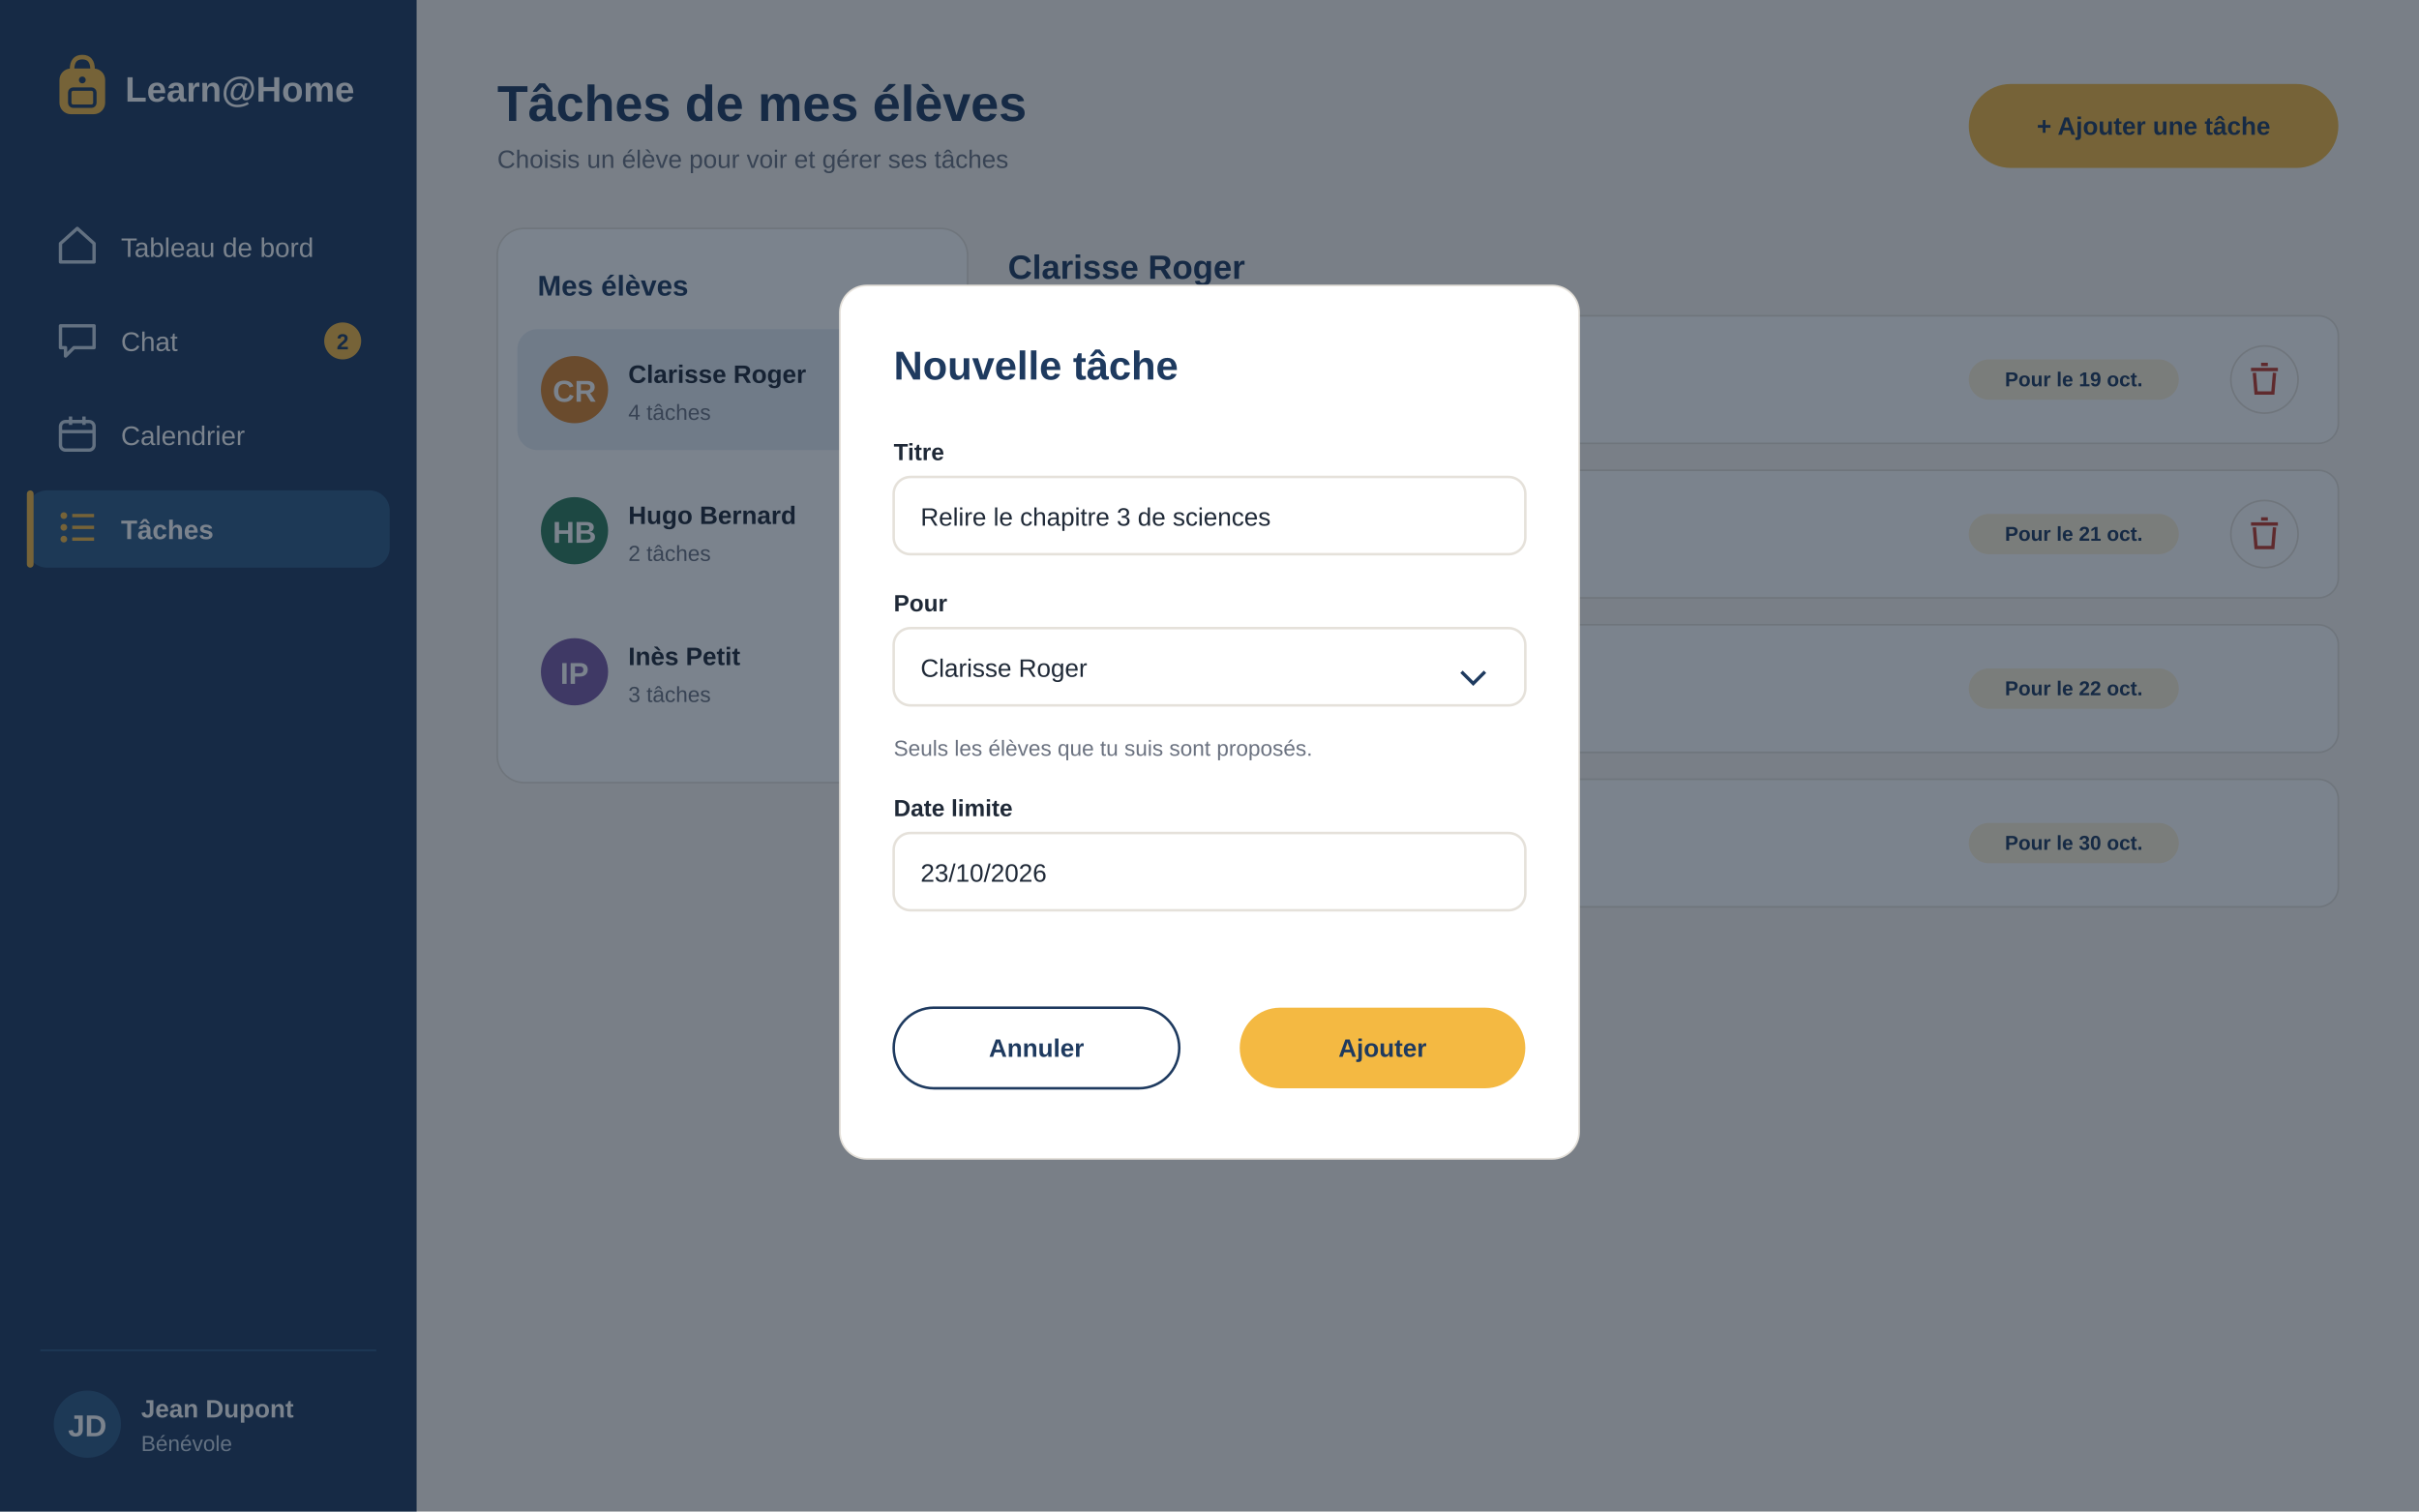
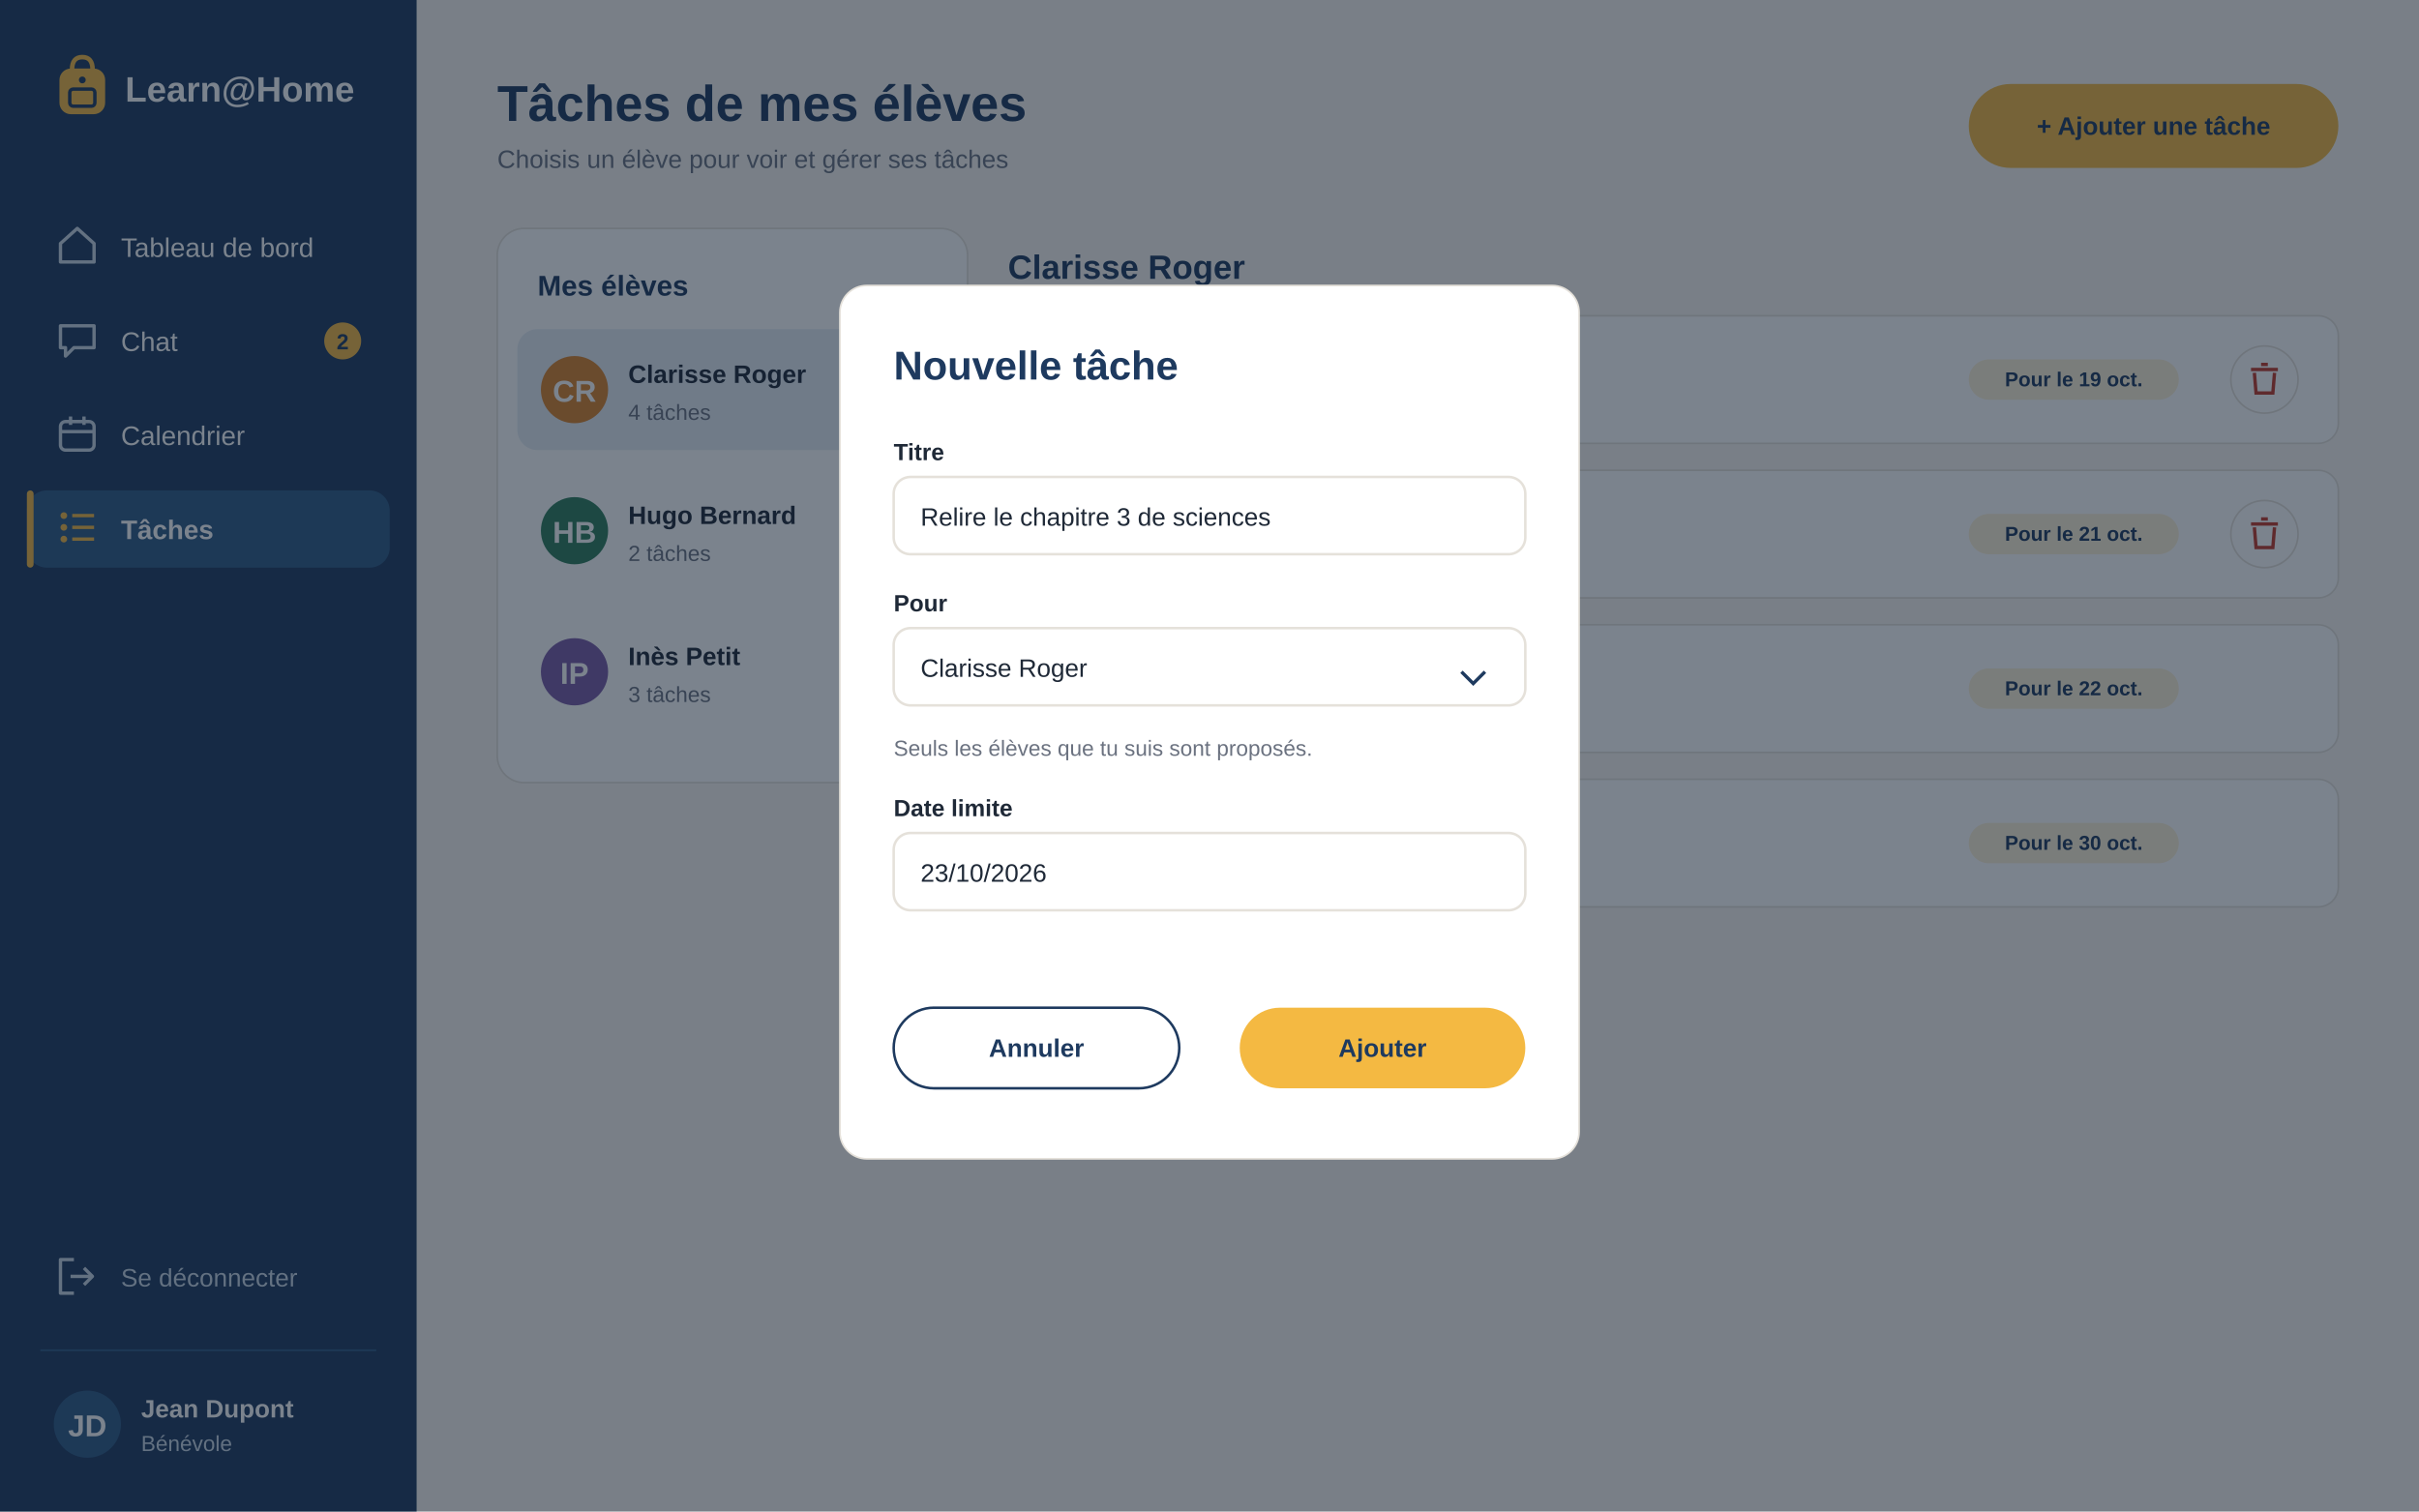
<svg xmlns="http://www.w3.org/2000/svg" width="1440" height="900" viewBox="0 0 1440 900" font-family="Nunito, Arial, sans-serif">
  <rect width="1440" height="900" fill="#FAF7F2" />
  <rect x="0" y="0" width="248" height="900" rx="0" fill="#1E3A5F" />
  <path d="M42.88 41.48 Q42.88 34 49.0 34 Q55.12 34 55.12 41.48" fill="none" stroke="#F4B942" stroke-width="2.72" />
  <rect x="35.4" y="40.8" width="27.2" height="27.2" rx="6.8" fill="#F4B942" />
  <rect x="41.52" y="53.04" width="14.96" height="10.2" rx="2.04" fill="none" stroke="#1E3A5F" stroke-width="2.04" />
  <circle cx="49.0" cy="47.6" r="2.04" fill="#1E3A5F" />
  <text x="74.5" y="60.52" font-size="21.08" fill="#FFFFFF" font-weight="700">Learn@Home</text>
  <path d="M36 145 L46 136 L56 145 V156 H36 Z" fill="none" stroke="#C9D6E5" stroke-width="2" stroke-linejoin="round" />
  <text x="72" y="153" font-size="16" fill="#FFFFFF">Tableau de bord</text>
  <path d="M36 194 H56 V207 H44 L39 212 V207 H36 Z" fill="none" stroke="#C9D6E5" stroke-width="2" stroke-linejoin="round" />
  <text x="72" y="209" font-size="16" fill="#FFFFFF">Chat</text>
  <circle cx="204" cy="203" r="11" fill="#F4B942" />
  <text x="204" y="208" font-size="13" fill="#1E3A5F" font-weight="700" text-anchor="middle">2</text>
  <rect x="36" y="251" width="20" height="17" rx="3" fill="none" stroke="#C9D6E5" stroke-width="2" />
  <line x1="36" y1="257" x2="56" y2="257" stroke="#C9D6E5" stroke-width="2" />
  <line x1="42" y1="248" x2="42" y2="253" stroke="#C9D6E5" stroke-width="2" />
  <line x1="50" y1="248" x2="50" y2="253" stroke="#C9D6E5" stroke-width="2" />
  <text x="72" y="265" font-size="16" fill="#FFFFFF">Calendrier</text>
  <rect x="16" y="292" width="216" height="46" rx="12" fill="#2F5A86" />
  <rect x="16" y="292" width="4" height="46" rx="2" fill="#F4B942" />
  <circle cx="38" cy="307" r="2" fill="#F4B942" />
  <line x1="43" y1="307" x2="56" y2="307" stroke="#F4B942" stroke-width="2" />
  <circle cx="38" cy="314" r="2" fill="#F4B942" />
  <line x1="43" y1="314" x2="56" y2="314" stroke="#F4B942" stroke-width="2" />
  <circle cx="38" cy="321" r="2" fill="#F4B942" />
  <line x1="43" y1="321" x2="56" y2="321" stroke="#F4B942" stroke-width="2" />
  <text x="72" y="321" font-size="16" fill="#FFFFFF" font-weight="700">Tâches</text>
+   <path d="M44 750 H36 V770 H44" fill="none" stroke="#C9D6E5" stroke-width="2" stroke-linejoin="round" />
+   <line x1="42" y1="760" x2="55" y2="760" stroke="#C9D6E5" stroke-width="2" />
+   <path d="M50 755 L55 760 L50 765" fill="none" stroke="#C9D6E5" stroke-width="2" stroke-linejoin="round" />
+   <text x="72" y="766" font-size="15" fill="#C9D6E5">Se déconnecter</text>
  <line x1="24" y1="804" x2="224" y2="804" stroke="#2F5A86" stroke-width="1" />
  <circle cx="52" cy="848" r="20" fill="#2F5A86" />
  <text x="52" y="855.2" font-size="18.0" fill="#FFFFFF" font-weight="700" text-anchor="middle">JD</text>
  <text x="84" y="844" font-size="15" fill="#FFFFFF" font-weight="700">Jean Dupont</text>
  <text x="84" y="864" font-size="13" fill="#C9D6E5">Bénévole</text>
  <text x="296" y="72" font-size="30" fill="#1E3A5F" font-weight="700">Tâches de mes élèves</text>
  <text x="296" y="100" font-size="15" fill="#6B7280">Choisis un élève pour voir et gérer ses tâches</text>
  <rect x="1172" y="50" width="220" height="50" rx="25.0" fill="#F4B942" />
  <text x="1282.0" y="80.25" font-size="15" fill="#1E3A5F" font-weight="700" text-anchor="middle">+ Ajouter une tâche</text>
  <rect x="296" y="136" width="280" height="330" rx="16" fill="#FFFFFF" stroke="#E5E1DA" stroke-width="1" />
  <text x="320" y="176" font-size="17" fill="#1E3A5F" font-weight="700">Mes élèves</text>
  <rect x="308" y="196" width="256" height="72" rx="12" fill="#E6EDF5" />
  <circle cx="342" cy="232" r="20" fill="#D9822B" />
  <text x="342" y="239.2" font-size="18.0" fill="#FFFFFF" font-weight="700" text-anchor="middle">CR</text>
  <text x="374" y="228" font-size="15" fill="#1F2937" font-weight="700">Clarisse Roger</text>
  <text x="374" y="250" font-size="13" fill="#6B7280">4 tâches</text>
  <circle cx="342" cy="316" r="20" fill="#2E7D5B" />
  <text x="342" y="323.2" font-size="18.0" fill="#FFFFFF" font-weight="700" text-anchor="middle">HB</text>
  <text x="374" y="312" font-size="15" fill="#1F2937" font-weight="700">Hugo Bernard</text>
  <text x="374" y="334" font-size="13" fill="#6B7280">2 tâches</text>
  <circle cx="342" cy="400" r="20" fill="#7A5BA6" />
  <text x="342" y="407.2" font-size="18.0" fill="#FFFFFF" font-weight="700" text-anchor="middle">IP</text>
  <text x="374" y="396" font-size="15" fill="#1F2937" font-weight="700">Inès Petit</text>
  <text x="374" y="418" font-size="13" fill="#6B7280">3 tâches</text>
  <text x="600" y="166" font-size="20" fill="#1E3A5F" font-weight="700">Clarisse Roger</text>
  <rect x="600" y="188" width="792" height="76" rx="12" fill="#FFFFFF" stroke="#E5E1DA" stroke-width="1" />
  <rect x="600" y="188" width="6" height="76" rx="3" fill="#2F5A86" />
  <text x="628" y="220" font-size="16" fill="#1F2937" font-weight="700">Exercices 4 à 7 page 52 (maths)</text>
  <text x="628" y="244" font-size="13" fill="#6B7280">Ajoutée par moi</text>
  <rect x="1172" y="214" width="125" height="24" rx="12" fill="#FDF1D6" />
  <text x="1234.5" y="230" font-size="12" fill="#1E3A5F" font-weight="700" text-anchor="middle">Pour le 19 oct.</text>
  <rect x="1328" y="206" width="40" height="40" rx="20" fill="#FFFFFF" stroke="#E5E1DA" stroke-width="1" />
  <line x1="1340" y1="220" x2="1356" y2="220" stroke="#C0392B" stroke-width="2" />
  <line x1="1346" y1="217" x2="1350" y2="217" stroke="#C0392B" stroke-width="2" />
  <path d="M1342 222 L1343 234 H1353 L1354 222" fill="none" stroke="#C0392B" stroke-width="2" />
  <rect x="600" y="280" width="792" height="76" rx="12" fill="#FFFFFF" stroke="#E5E1DA" stroke-width="1" />
  <rect x="600" y="280" width="6" height="76" rx="3" fill="#2F5A86" />
  <text x="628" y="312" font-size="16" fill="#1F2937" font-weight="700">Relire la leçon sur le passé composé</text>
  <text x="628" y="336" font-size="13" fill="#6B7280">Ajoutée par moi</text>
  <rect x="1172" y="306" width="125" height="24" rx="12" fill="#FDF1D6" />
  <text x="1234.5" y="322" font-size="12" fill="#1E3A5F" font-weight="700" text-anchor="middle">Pour le 21 oct.</text>
  <rect x="1328" y="298" width="40" height="40" rx="20" fill="#FFFFFF" stroke="#E5E1DA" stroke-width="1" />
  <line x1="1340" y1="312" x2="1356" y2="312" stroke="#C0392B" stroke-width="2" />
  <line x1="1346" y1="309" x2="1350" y2="309" stroke="#C0392B" stroke-width="2" />
  <path d="M1342 314 L1343 326 H1353 L1354 314" fill="none" stroke="#C0392B" stroke-width="2" />
  <rect x="600" y="372" width="792" height="76" rx="12" fill="#FFFFFF" stroke="#E5E1DA" stroke-width="1" />
  <rect x="600" y="372" width="6" height="76" rx="3" fill="#F4B942" />
  <text x="628" y="404" font-size="16" fill="#1F2937" font-weight="700">Réviser le contrôle de maths</text>
  <text x="628" y="428" font-size="13" fill="#6B7280">Ajoutée par Clarisse Roger</text>
  <rect x="1172" y="398" width="125" height="24" rx="12" fill="#FDF1D6" />
  <text x="1234.5" y="414" font-size="12" fill="#1E3A5F" font-weight="700" text-anchor="middle">Pour le 22 oct.</text>
  <rect x="600" y="464" width="792" height="76" rx="12" fill="#FFFFFF" stroke="#E5E1DA" stroke-width="1" />
  <rect x="600" y="464" width="6" height="76" rx="3" fill="#F4B942" />
  <text x="628" y="496" font-size="16" fill="#1F2937" font-weight="700">Préparer l'exposé d'histoire</text>
  <text x="628" y="520" font-size="13" fill="#6B7280">Ajoutée par Clarisse Roger</text>
  <rect x="1172" y="490" width="125" height="24" rx="12" fill="#FDF1D6" />
  <text x="1234.5" y="506" font-size="12" fill="#1E3A5F" font-weight="700" text-anchor="middle">Pour le 30 oct.</text>
  <rect width="1440" height="900" fill="#0F1E30" fill-opacity="0.55" />
  <rect x="500" y="170" width="440" height="520" rx="16" fill="#FFFFFF" stroke="#E5E1DA" stroke-width="1" />
  <text x="532" y="226" font-size="24" fill="#1E3A5F" font-weight="700">Nouvelle tâche</text>
  <text x="532" y="274" font-size="14" fill="#1F2937" font-weight="700">Titre</text>
  <rect x="532" y="284" width="376" height="46" rx="10" fill="#FFFFFF" stroke="#E5E1DA" stroke-width="1.5" />
  <text x="548" y="313" font-size="15" fill="#1F2937">Relire le chapitre 3 de sciences</text>
  <text x="532" y="364" font-size="14" fill="#1F2937" font-weight="700">Pour</text>
  <rect x="532" y="374" width="376" height="46" rx="10" fill="#FFFFFF" stroke="#E5E1DA" stroke-width="1.5" />
  <text x="548" y="403" font-size="15" fill="#1F2937">Clarisse Roger</text>
  <path d="M870 400 l7 7 l7 -7" fill="none" stroke="#1E3A5F" stroke-width="2" />
  <text x="532" y="450" font-size="13" fill="#6B7280">Seuls les élèves que tu suis sont proposés.</text>
  <text x="532" y="486" font-size="14" fill="#1F2937" font-weight="700">Date limite</text>
  <rect x="532" y="496" width="376" height="46" rx="10" fill="#FFFFFF" stroke="#E5E1DA" stroke-width="1.5" />
  <text x="548" y="525" font-size="15" fill="#1F2937">23/10/2026</text>
  <rect x="532" y="600" width="170" height="48" rx="24.0" fill="#FFFFFF" stroke="#1E3A5F" stroke-width="1.5" />
  <text x="617.0" y="629.25" font-size="15" fill="#1E3A5F" font-weight="700" text-anchor="middle">Annuler</text>
  <rect x="738" y="600" width="170" height="48" rx="24.0" fill="#F4B942" />
  <text x="823.0" y="629.25" font-size="15" fill="#1E3A5F" font-weight="700" text-anchor="middle">Ajouter</text>
</svg>
